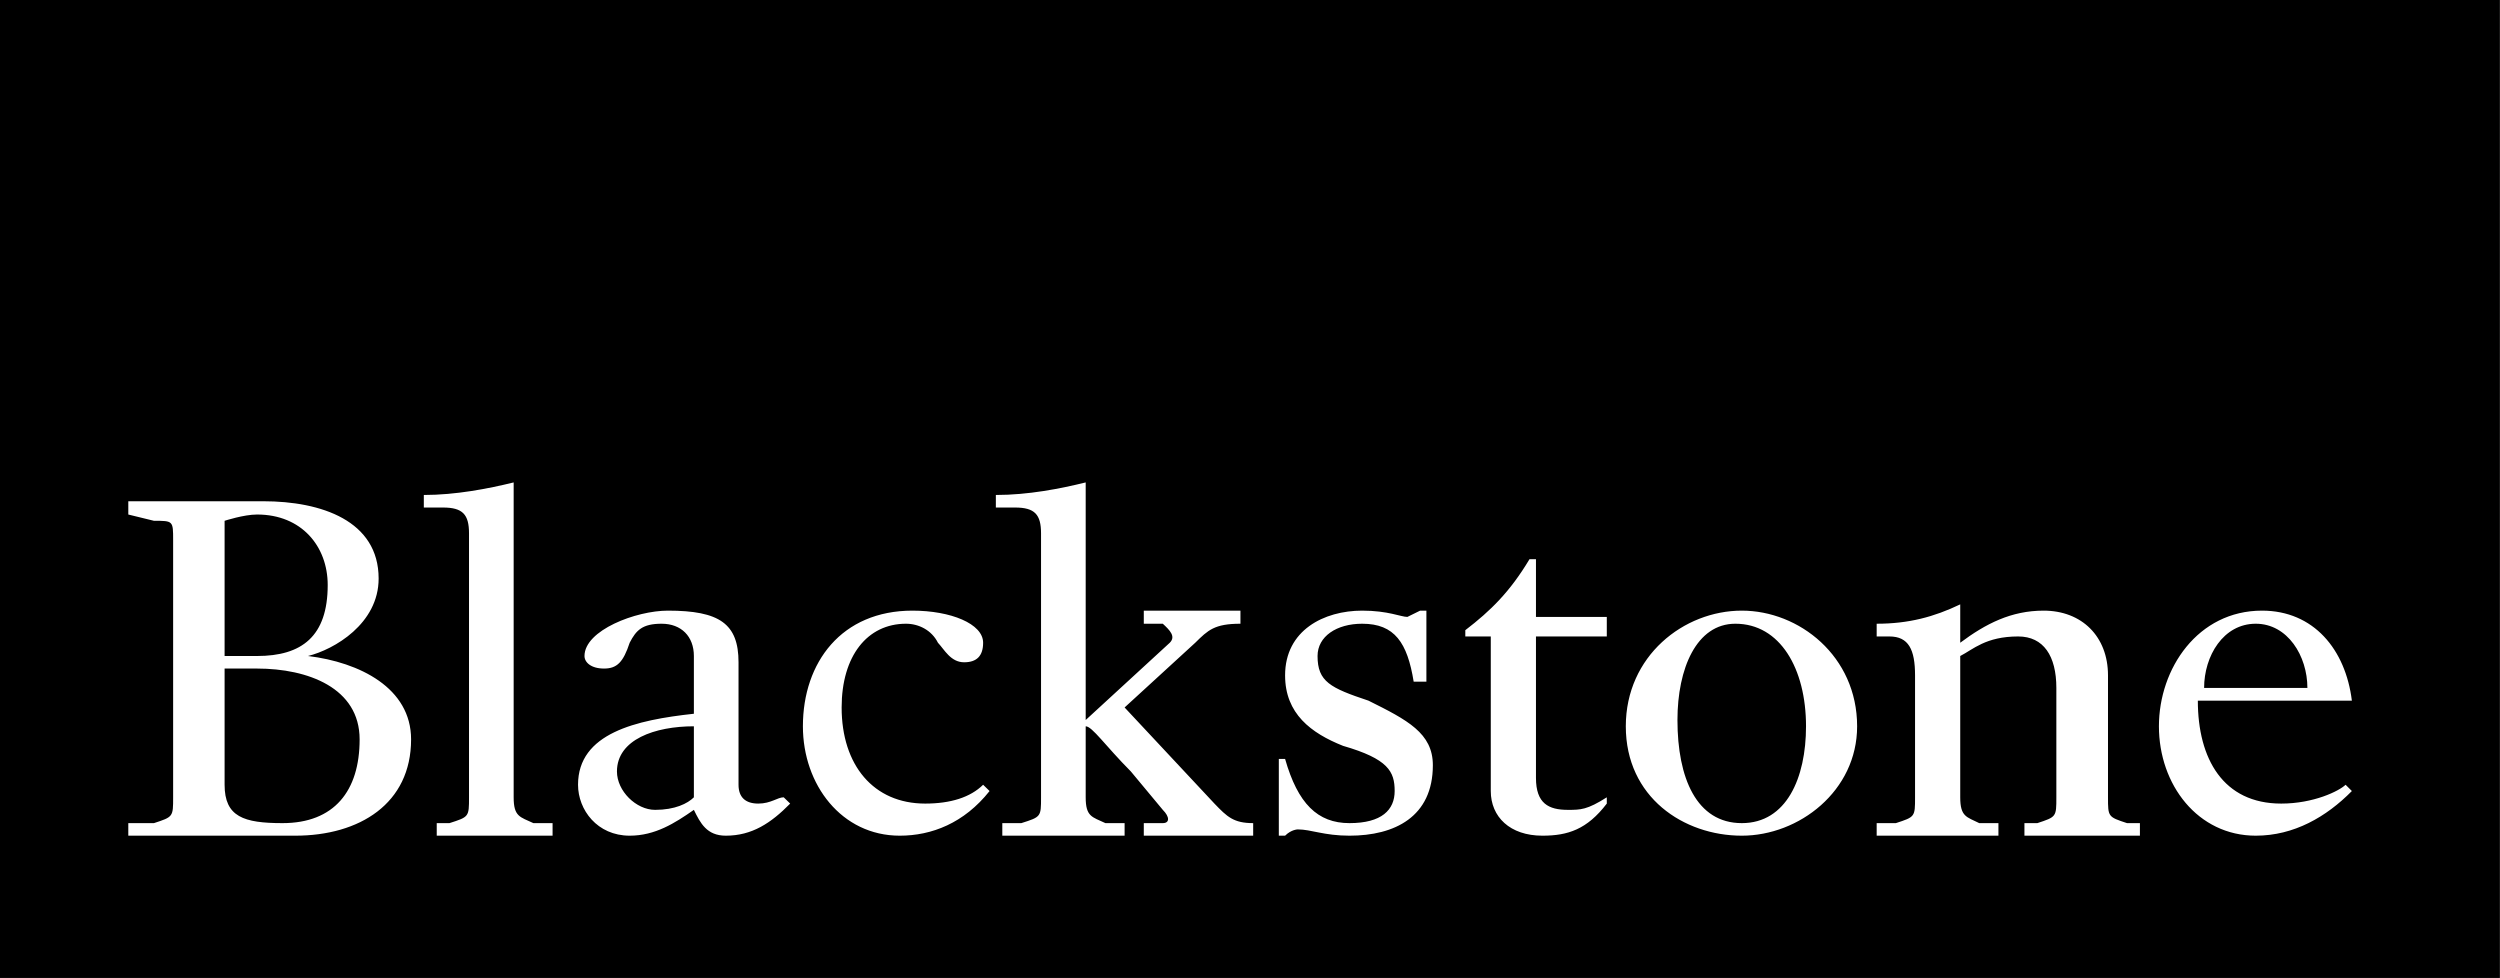
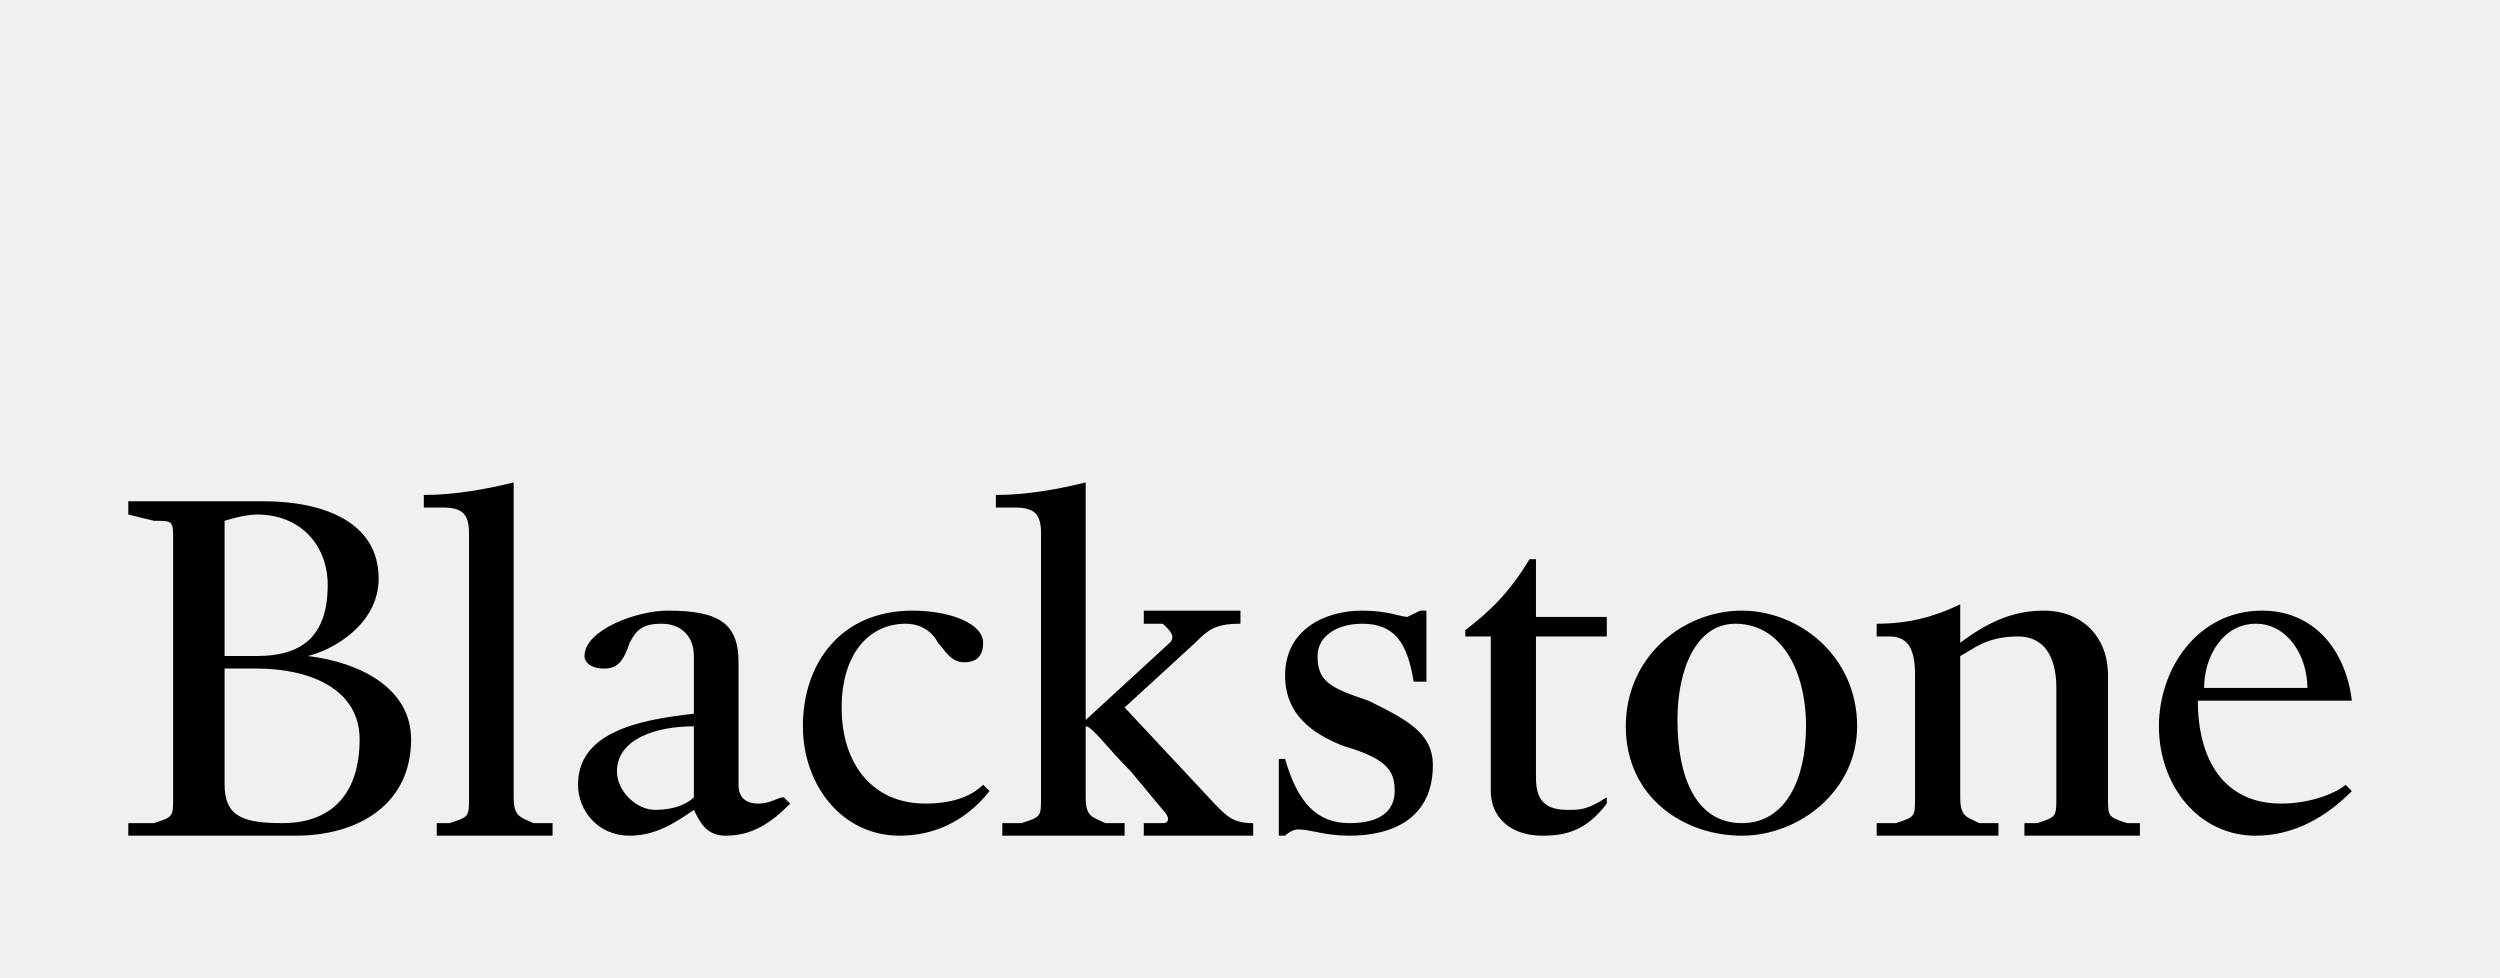
- <svg xmlns="http://www.w3.org/2000/svg" id="svg2" xml:space="preserve" height="195.57" width="500" version="1.0">
-   <path id="rectangle" d="m241.77 150.4h111.53v43.63h-111.53v-43.63z" transform="matrix(4.4831 0 0 -4.4831 -1083.9 869.85)" />
-   <path id="Blackstone" d="m316.91 837.79c3.24 0 6.43 1.09 6.43 4.31 0 2.52-2.48 3.96-3.94 4.32 2.88 0.35 5.75 1.78 5.75 4.65 0 3.58-2.87 5.37-6.46 5.37h-9.31v-0.7h1.43c1.07-0.35 1.07-0.35 1.07-1.44v-3.58-7.18-3.58c0-1.08 0-1.08-1.07-1.08-1.43-0.35-1.43-0.35-1.43-0.35v-0.74h7.53zm-2.16 1.09v7.54h1.81c2.49 0 3.94-1.09 3.94-3.96 0-2.15-1.45-3.93-3.94-3.93-0.74 0-1.81 0.35-1.81 0.35zm0 8.24v6.48c0 1.79 1.07 2.14 3.23 2.14 2.88 0 4.3-1.79 4.3-4.67 0-2.87-2.88-3.95-5.72-3.95h-1.81zm16.12 3.6v3.58c0 1.09 0.36 1.09 1.1 1.44h1.07v0.7h-6.46v-0.7h0.71c1.09-0.35 1.09-0.35 1.09-1.44v-3.58-11.14c0-1.05-0.35-1.44-1.45-1.44h-1.07v-0.7c1.78 0 3.59-0.35 5.01-0.7v5.36 8.62zm10.05 4.28c-1.06 0.74-2.16 1.44-3.58 1.44-1.81 0-2.88-1.44-2.88-2.84 0-2.88 3.24-3.61 6.46-3.96v-3.22c0-1.09-0.7-1.8-1.8-1.8-1.07 0-1.42 0.36-1.78 1.06-0.36 1.09-0.71 1.44-1.43 1.44-0.73 0-1.09-0.35-1.09-0.7 0-1.44 2.88-2.53 4.65-2.53 2.88 0 3.94 0.73 3.94 2.88v6.83c0 0.7 0.39 1.05 1.1 1.05s1.07-0.35 1.42-0.35l0.36 0.35c-1.07 1.09-2.13 1.79-3.59 1.79-1.06 0-1.42-0.7-1.78-1.44zm0-4.66c-2.16 0-4.29 0.73-4.29 2.52 0 1.09 1.07 2.14 2.13 2.14 1.1 0 1.81-0.35 2.16-0.7v-3.96zm16.13-4.66c0 0.74-0.36 1.09-1.06 1.09-0.75 0-1.1-0.71-1.46-1.09-0.35-0.7-1.07-1.06-1.78-1.06-2.16 0-3.59 1.8-3.59 4.67 0 3.22 1.78 5.36 4.66 5.36 1.42 0 2.52-0.35 3.23-1.05l0.36 0.35c-1.42 1.79-3.23 2.49-5.01 2.49-3.24 0-5.4-2.84-5.4-6.1 0-3.57 2.16-6.45 6.11-6.45 2.13 0 3.94 0.73 3.94 1.79zm5.72 5.04v3.58c0 1.09 0.36 1.09 1.1 1.44h1.07v0.7h-6.82v-0.7h1.06c1.1-0.35 1.1-0.35 1.1-1.44v-3.58-11.14c0-1.05-0.35-1.44-1.45-1.44h-1.07v-0.7c1.81 0 3.59-0.35 5.01-0.7v5.36 7.89l4.69-4.31c0.35-0.35 0-0.7-0.39-1.06h-1.06v-0.73h5.39v0.73c-1.45 0-1.81 0.36-2.52 1.06l-3.94 3.61c5.01 5.36 5.01 5.36 5.01 5.36 0.71 0.74 1.07 1.09 2.16 1.09v0.7h-6.1v-0.7h1.06c0.39 0 0.39-0.35 0-0.74-1.78-2.14-1.78-2.14-1.78-2.14-1.42-1.43-2.16-2.52-2.52-2.52v0.38zm11.83 5.37s-0.36 0-0.71 0.35h-0.35v-4.28h0.35c0.71 2.49 1.81 3.58 3.59 3.58 1.8 0 2.52-0.74 2.52-1.79 0-1.09-0.36-1.79-2.88-2.52-1.78-0.71-3.23-1.79-3.23-3.93 0-2.52 2.17-3.61 4.3-3.61 1.45 0 2.16 0.35 2.52 0.35l0.71-0.35h0.35v3.96h-0.71c-0.35-2.17-1.06-3.23-2.87-3.23-1.43 0-2.49 0.71-2.49 1.8 0 1.43 0.71 1.78 2.84 2.49 2.17 1.08 3.59 1.81 3.59 3.6 0 2.88-2.13 3.93-4.65 3.93-1.42 0-2.14-0.35-2.88-0.35zm10.76-2.14v-8.62h-1.42v-0.35c1.42-1.09 2.49-2.14 3.58-3.96h0.36v3.22h3.95v1.09h-3.95v7.89c0 1.43 0.71 1.78 1.78 1.78 0.71 0 1.07 0 2.17-0.7v0.35c-1.1 1.44-2.17 1.79-3.59 1.79-1.81 0-2.88-1.05-2.88-2.49zm7.53-3.61c0-3.92 3.23-6.45 6.47-6.45 3.19 0 6.43 2.53 6.43 6.45 0 3.61-3.24 6.1-6.43 6.1-3.24 0-6.47-2.14-6.47-6.1zm10.05 0c0-3.22-1.45-5.72-3.94-5.72-2.17 0-3.23 2.5-3.23 5.37 0 3.23 1.06 5.75 3.59 5.75 2.49 0 3.58-2.52 3.58-5.4zm13.96-2.14c0-1.78-0.71-2.87-2.13-2.87-1.81 0-2.52 0.73-3.23 1.09v4.3 3.58c0 1.09 0.36 1.09 1.06 1.44h1.07v0.7h-6.79v-0.7h1.07c1.07-0.35 1.07-0.35 1.07-1.44v-3.58-3.22c0-1.44-0.36-2.17-1.43-2.17h-0.71v-0.71c1.78 0 3.2-0.38 4.66-1.08v2.14c1.42-1.06 2.84-1.79 4.65-1.79 2.13 0 3.59 1.44 3.59 3.61v3.22 3.58c0 1.09 0 1.09 1.06 1.44h0.72v0.7h-6.44v-0.7h0.72c1.06-0.35 1.06-0.35 1.06-1.44v-3.58-2.52zm5.72 2.14c0-3.22 2.17-6.45 5.75-6.45 2.88 0 4.66 2.17 5.01 5.02h-8.59c0 3.25 1.42 5.74 4.65 5.74 1.81 0 3.23-0.7 3.59-1.05l0.35 0.35c-1.42 1.44-3.23 2.49-5.36 2.49-3.23 0-5.4-2.84-5.4-6.1zm2.52-2.14h5.76c0-1.78-1.1-3.58-2.88-3.58-1.81 0-2.88 1.8-2.88 3.58z" transform="matrix(3.5864 0 0 3.5864 -1083.9 -2904.4)" fill="#fff" />
+ <svg xmlns="http://www.w3.org/2000/svg" id="svg2" xml:space="preserve" height="195.57" width="500" version="1.0" viewBox="0 0 500 195.57">
+   <path id="Blackstone" d="m316.91 837.79c3.24 0 6.43 1.09 6.43 4.31 0 2.52-2.48 3.96-3.94 4.32 2.88 0.35 5.75 1.78 5.75 4.65 0 3.58-2.87 5.37-6.46 5.37h-9.31v-0.7h1.43c1.07-0.35 1.07-0.35 1.07-1.44v-3.58-7.18-3.58c0-1.08 0-1.08-1.07-1.08-1.43-0.35-1.43-0.35-1.43-0.35v-0.74h7.53zm-2.16 1.09v7.54h1.81c2.49 0 3.94-1.09 3.94-3.96 0-2.15-1.45-3.93-3.94-3.93-0.74 0-1.81 0.35-1.81 0.35zm0 8.24v6.48c0 1.79 1.07 2.14 3.23 2.14 2.88 0 4.3-1.79 4.3-4.67 0-2.87-2.88-3.95-5.72-3.95h-1.81zm16.12 3.6v3.58c0 1.09 0.36 1.09 1.1 1.44h1.07v0.7h-6.46v-0.7h0.71c1.09-0.35 1.09-0.35 1.09-1.44v-3.58-11.14c0-1.05-0.35-1.44-1.45-1.44h-1.07v-0.7c1.78 0 3.59-0.35 5.01-0.7v5.36 8.62zm10.05 4.28c-1.06 0.74-2.16 1.44-3.58 1.44-1.81 0-2.88-1.44-2.88-2.84 0-2.88 3.24-3.61 6.46-3.96v-3.22c0-1.09-0.7-1.8-1.8-1.8-1.07 0-1.42 0.36-1.78 1.06-0.36 1.09-0.71 1.44-1.43 1.44-0.73 0-1.09-0.35-1.09-0.7 0-1.44 2.88-2.53 4.65-2.53 2.88 0 3.94 0.73 3.94 2.88v6.83c0 0.7 0.39 1.05 1.1 1.05s1.07-0.35 1.42-0.35l0.36 0.35c-1.07 1.09-2.13 1.79-3.59 1.79-1.06 0-1.42-0.7-1.78-1.44zm0-4.66c-2.16 0-4.29 0.73-4.29 2.52 0 1.09 1.07 2.14 2.13 2.14 1.1 0 1.81-0.35 2.16-0.7v-3.96zm16.13-4.66c0 0.74-0.36 1.09-1.06 1.09-0.75 0-1.1-0.71-1.46-1.09-0.35-0.7-1.07-1.06-1.78-1.06-2.16 0-3.59 1.8-3.59 4.67 0 3.22 1.78 5.36 4.66 5.36 1.42 0 2.52-0.35 3.23-1.05l0.36 0.35c-1.42 1.79-3.23 2.49-5.01 2.49-3.24 0-5.4-2.84-5.4-6.1 0-3.57 2.16-6.45 6.11-6.45 2.13 0 3.94 0.73 3.94 1.79zm5.72 5.04v3.58c0 1.09 0.36 1.09 1.1 1.44h1.07v0.7h-6.82v-0.7h1.06c1.1-0.35 1.1-0.35 1.1-1.44v-3.58-11.14c0-1.05-0.35-1.44-1.45-1.44h-1.07v-0.7c1.81 0 3.59-0.35 5.01-0.7v5.36 7.89l4.69-4.31c0.35-0.35 0-0.7-0.39-1.06h-1.06v-0.73h5.39v0.73c-1.45 0-1.81 0.36-2.52 1.06l-3.94 3.61c5.01 5.36 5.01 5.36 5.01 5.36 0.71 0.74 1.07 1.09 2.16 1.09v0.7h-6.1v-0.7h1.06c0.39 0 0.39-0.35 0-0.74-1.78-2.14-1.78-2.14-1.78-2.14-1.42-1.43-2.16-2.52-2.52-2.52v0.38zm11.83 5.37s-0.36 0-0.71 0.35h-0.35v-4.28h0.35c0.71 2.49 1.81 3.58 3.59 3.58 1.8 0 2.52-0.74 2.52-1.79 0-1.09-0.36-1.79-2.88-2.52-1.78-0.71-3.23-1.79-3.23-3.93 0-2.52 2.17-3.61 4.3-3.61 1.45 0 2.16 0.35 2.52 0.35l0.71-0.35h0.35v3.96h-0.71c-0.35-2.17-1.06-3.23-2.87-3.23-1.43 0-2.49 0.71-2.49 1.8 0 1.43 0.71 1.78 2.84 2.49 2.17 1.08 3.59 1.81 3.59 3.6 0 2.88-2.13 3.93-4.65 3.93-1.42 0-2.14-0.35-2.88-0.35zm10.76-2.14v-8.62h-1.42v-0.35c1.42-1.09 2.49-2.14 3.58-3.96h0.36v3.22h3.95v1.09h-3.95v7.89c0 1.43 0.71 1.78 1.78 1.78 0.71 0 1.07 0 2.17-0.7v0.35c-1.1 1.44-2.17 1.79-3.59 1.79-1.81 0-2.88-1.05-2.88-2.49zm7.53-3.61c0-3.92 3.23-6.45 6.47-6.45 3.19 0 6.43 2.53 6.43 6.45 0 3.61-3.24 6.1-6.43 6.1-3.24 0-6.47-2.14-6.47-6.1zm10.05 0c0-3.22-1.45-5.72-3.94-5.72-2.17 0-3.23 2.5-3.23 5.37 0 3.23 1.06 5.75 3.59 5.75 2.49 0 3.58-2.52 3.58-5.4zm13.96-2.14c0-1.78-0.71-2.87-2.13-2.87-1.81 0-2.52 0.73-3.23 1.09v4.3 3.58c0 1.09 0.36 1.09 1.06 1.44h1.07v0.7h-6.79v-0.7h1.07c1.07-0.35 1.07-0.35 1.07-1.44v-3.58-3.22c0-1.44-0.36-2.17-1.43-2.17h-0.71v-0.71c1.78 0 3.2-0.38 4.66-1.08v2.14c1.42-1.06 2.84-1.79 4.65-1.79 2.13 0 3.59 1.44 3.59 3.61v3.22 3.58c0 1.09 0 1.09 1.06 1.44h0.72v0.7h-6.44v-0.7h0.72c1.06-0.35 1.06-0.35 1.06-1.44v-3.58-2.52zm5.72 2.14c0-3.22 2.17-6.45 5.75-6.45 2.88 0 4.66 2.17 5.01 5.02h-8.59c0 3.25 1.42 5.74 4.65 5.74 1.81 0 3.23-0.7 3.59-1.05l0.35 0.35c-1.42 1.44-3.23 2.49-5.36 2.49-3.23 0-5.4-2.84-5.4-6.1zm2.52-2.14h5.76c0-1.78-1.1-3.58-2.88-3.58-1.81 0-2.88 1.8-2.88 3.58z" transform="matrix(3.5864 0 0 3.5864 -1083.9 -2904.4)" fill="#000" />
</svg>
